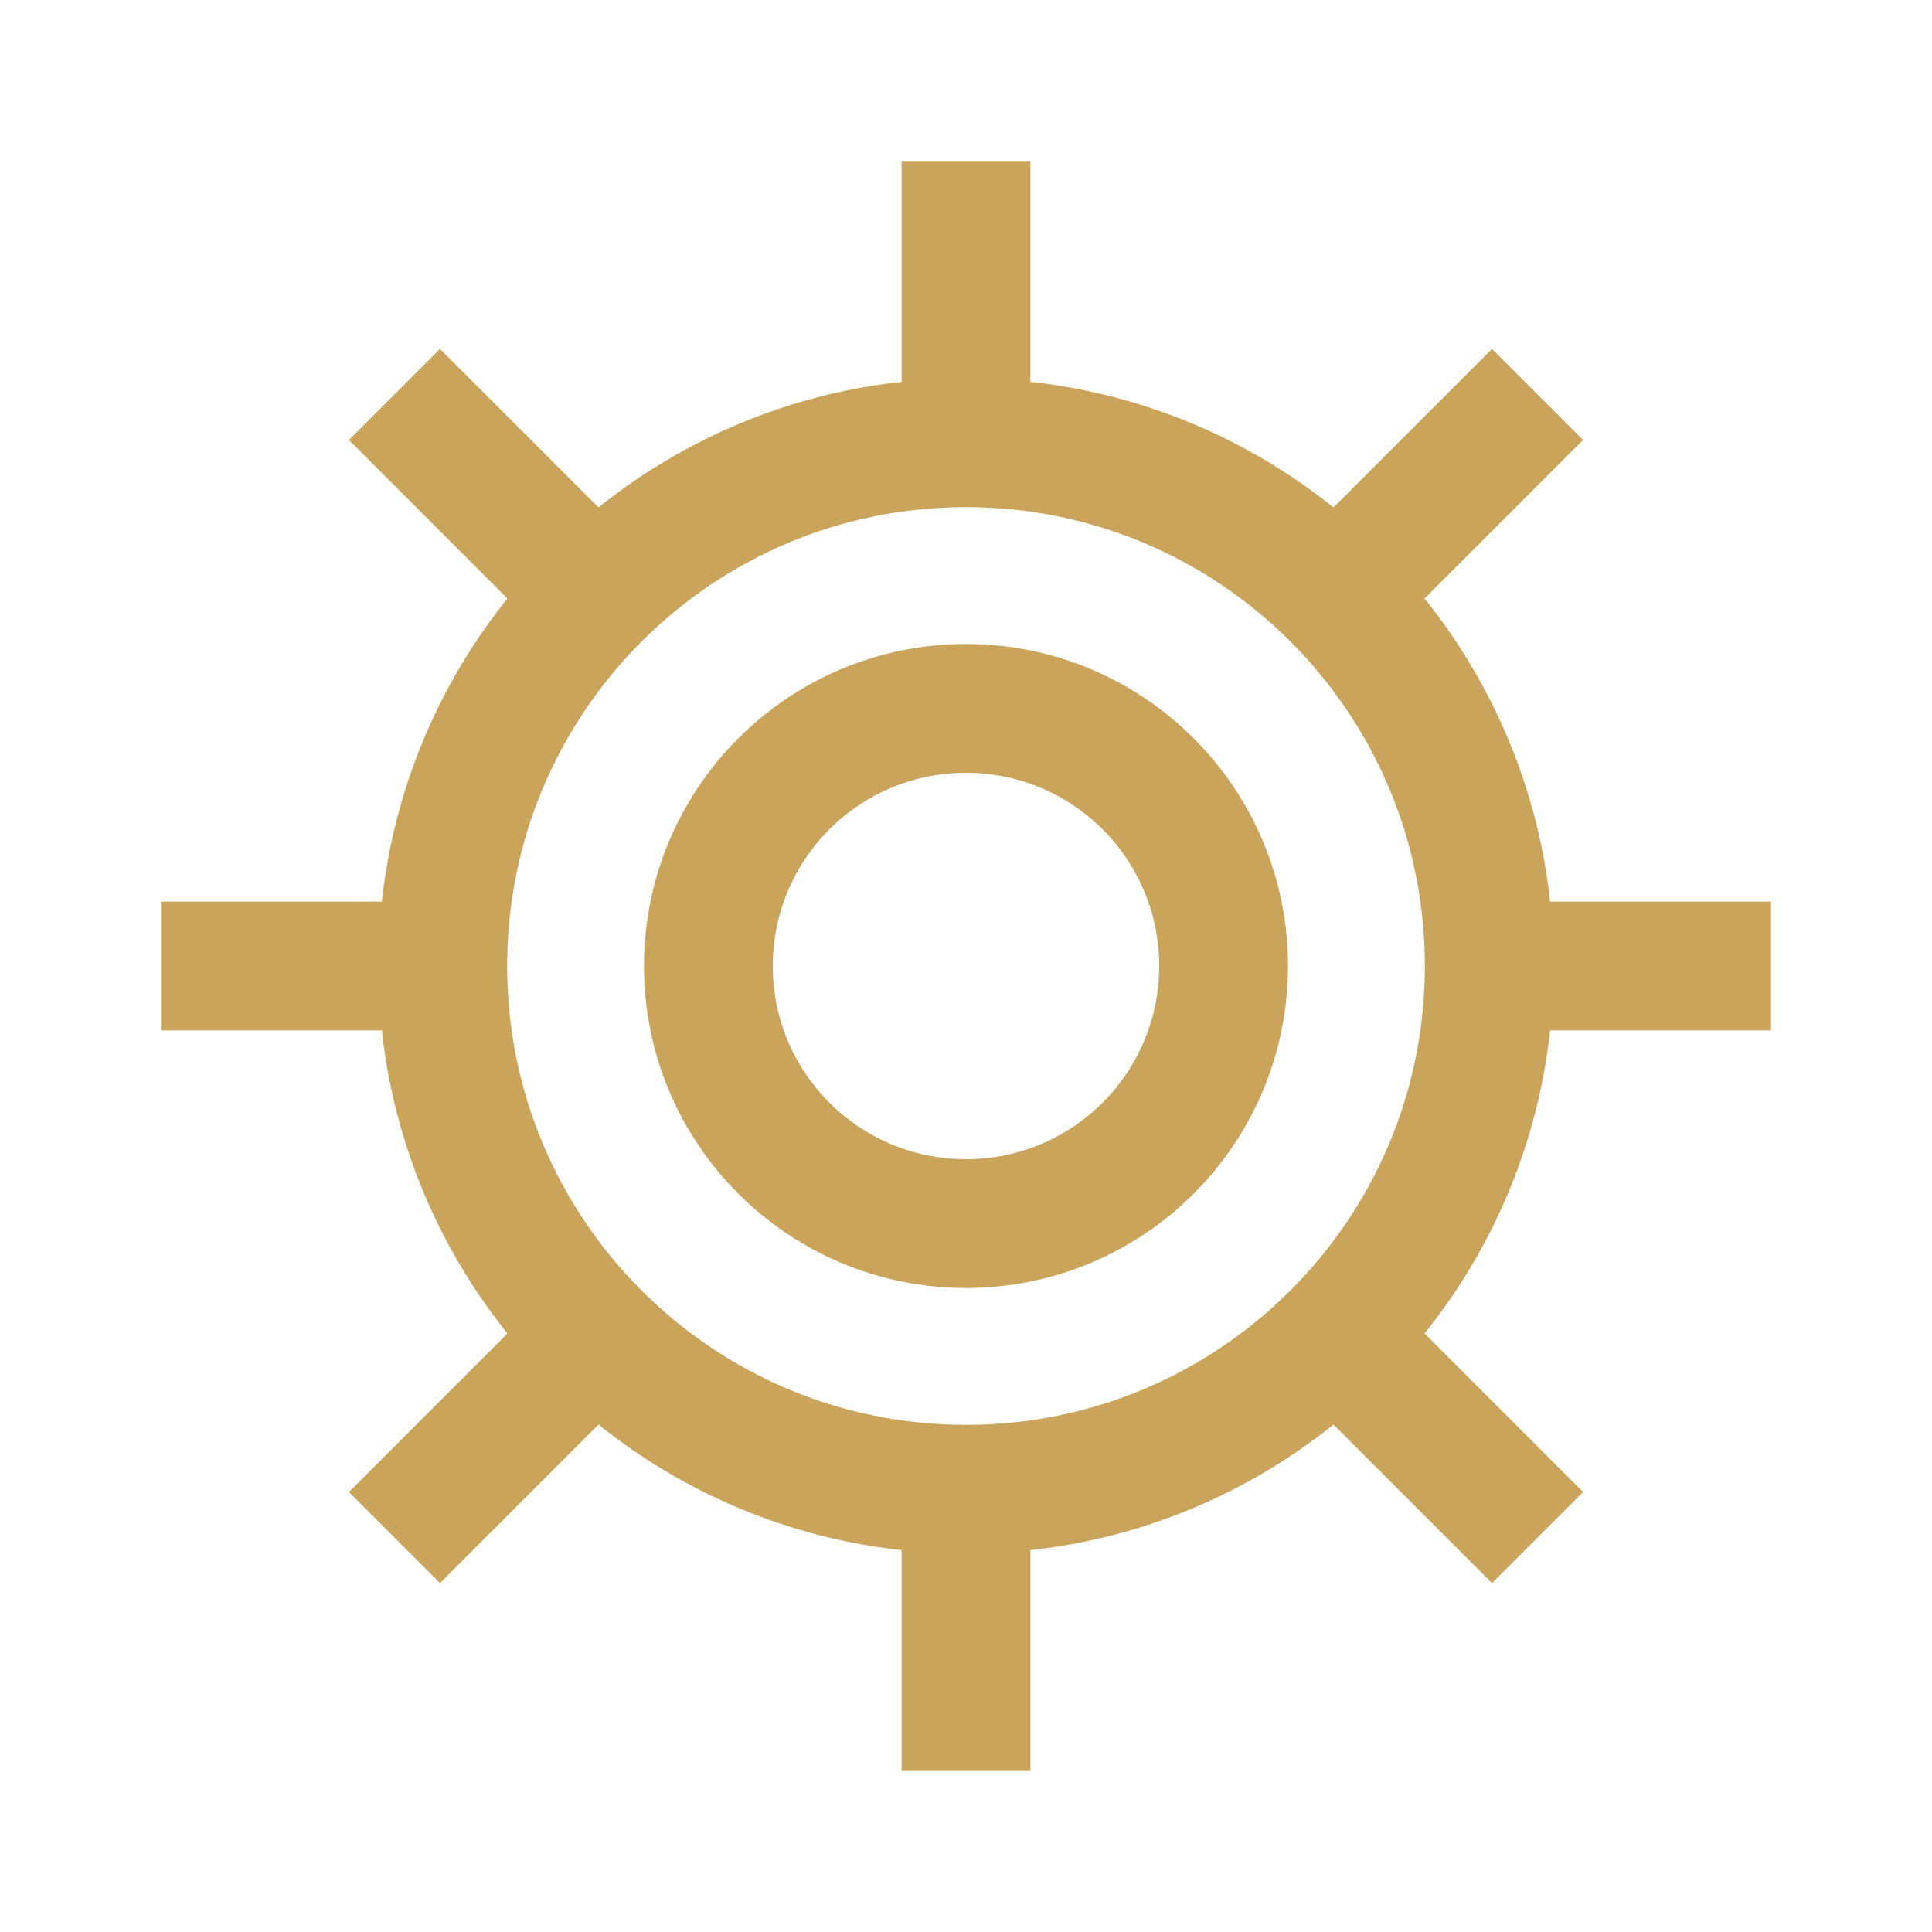
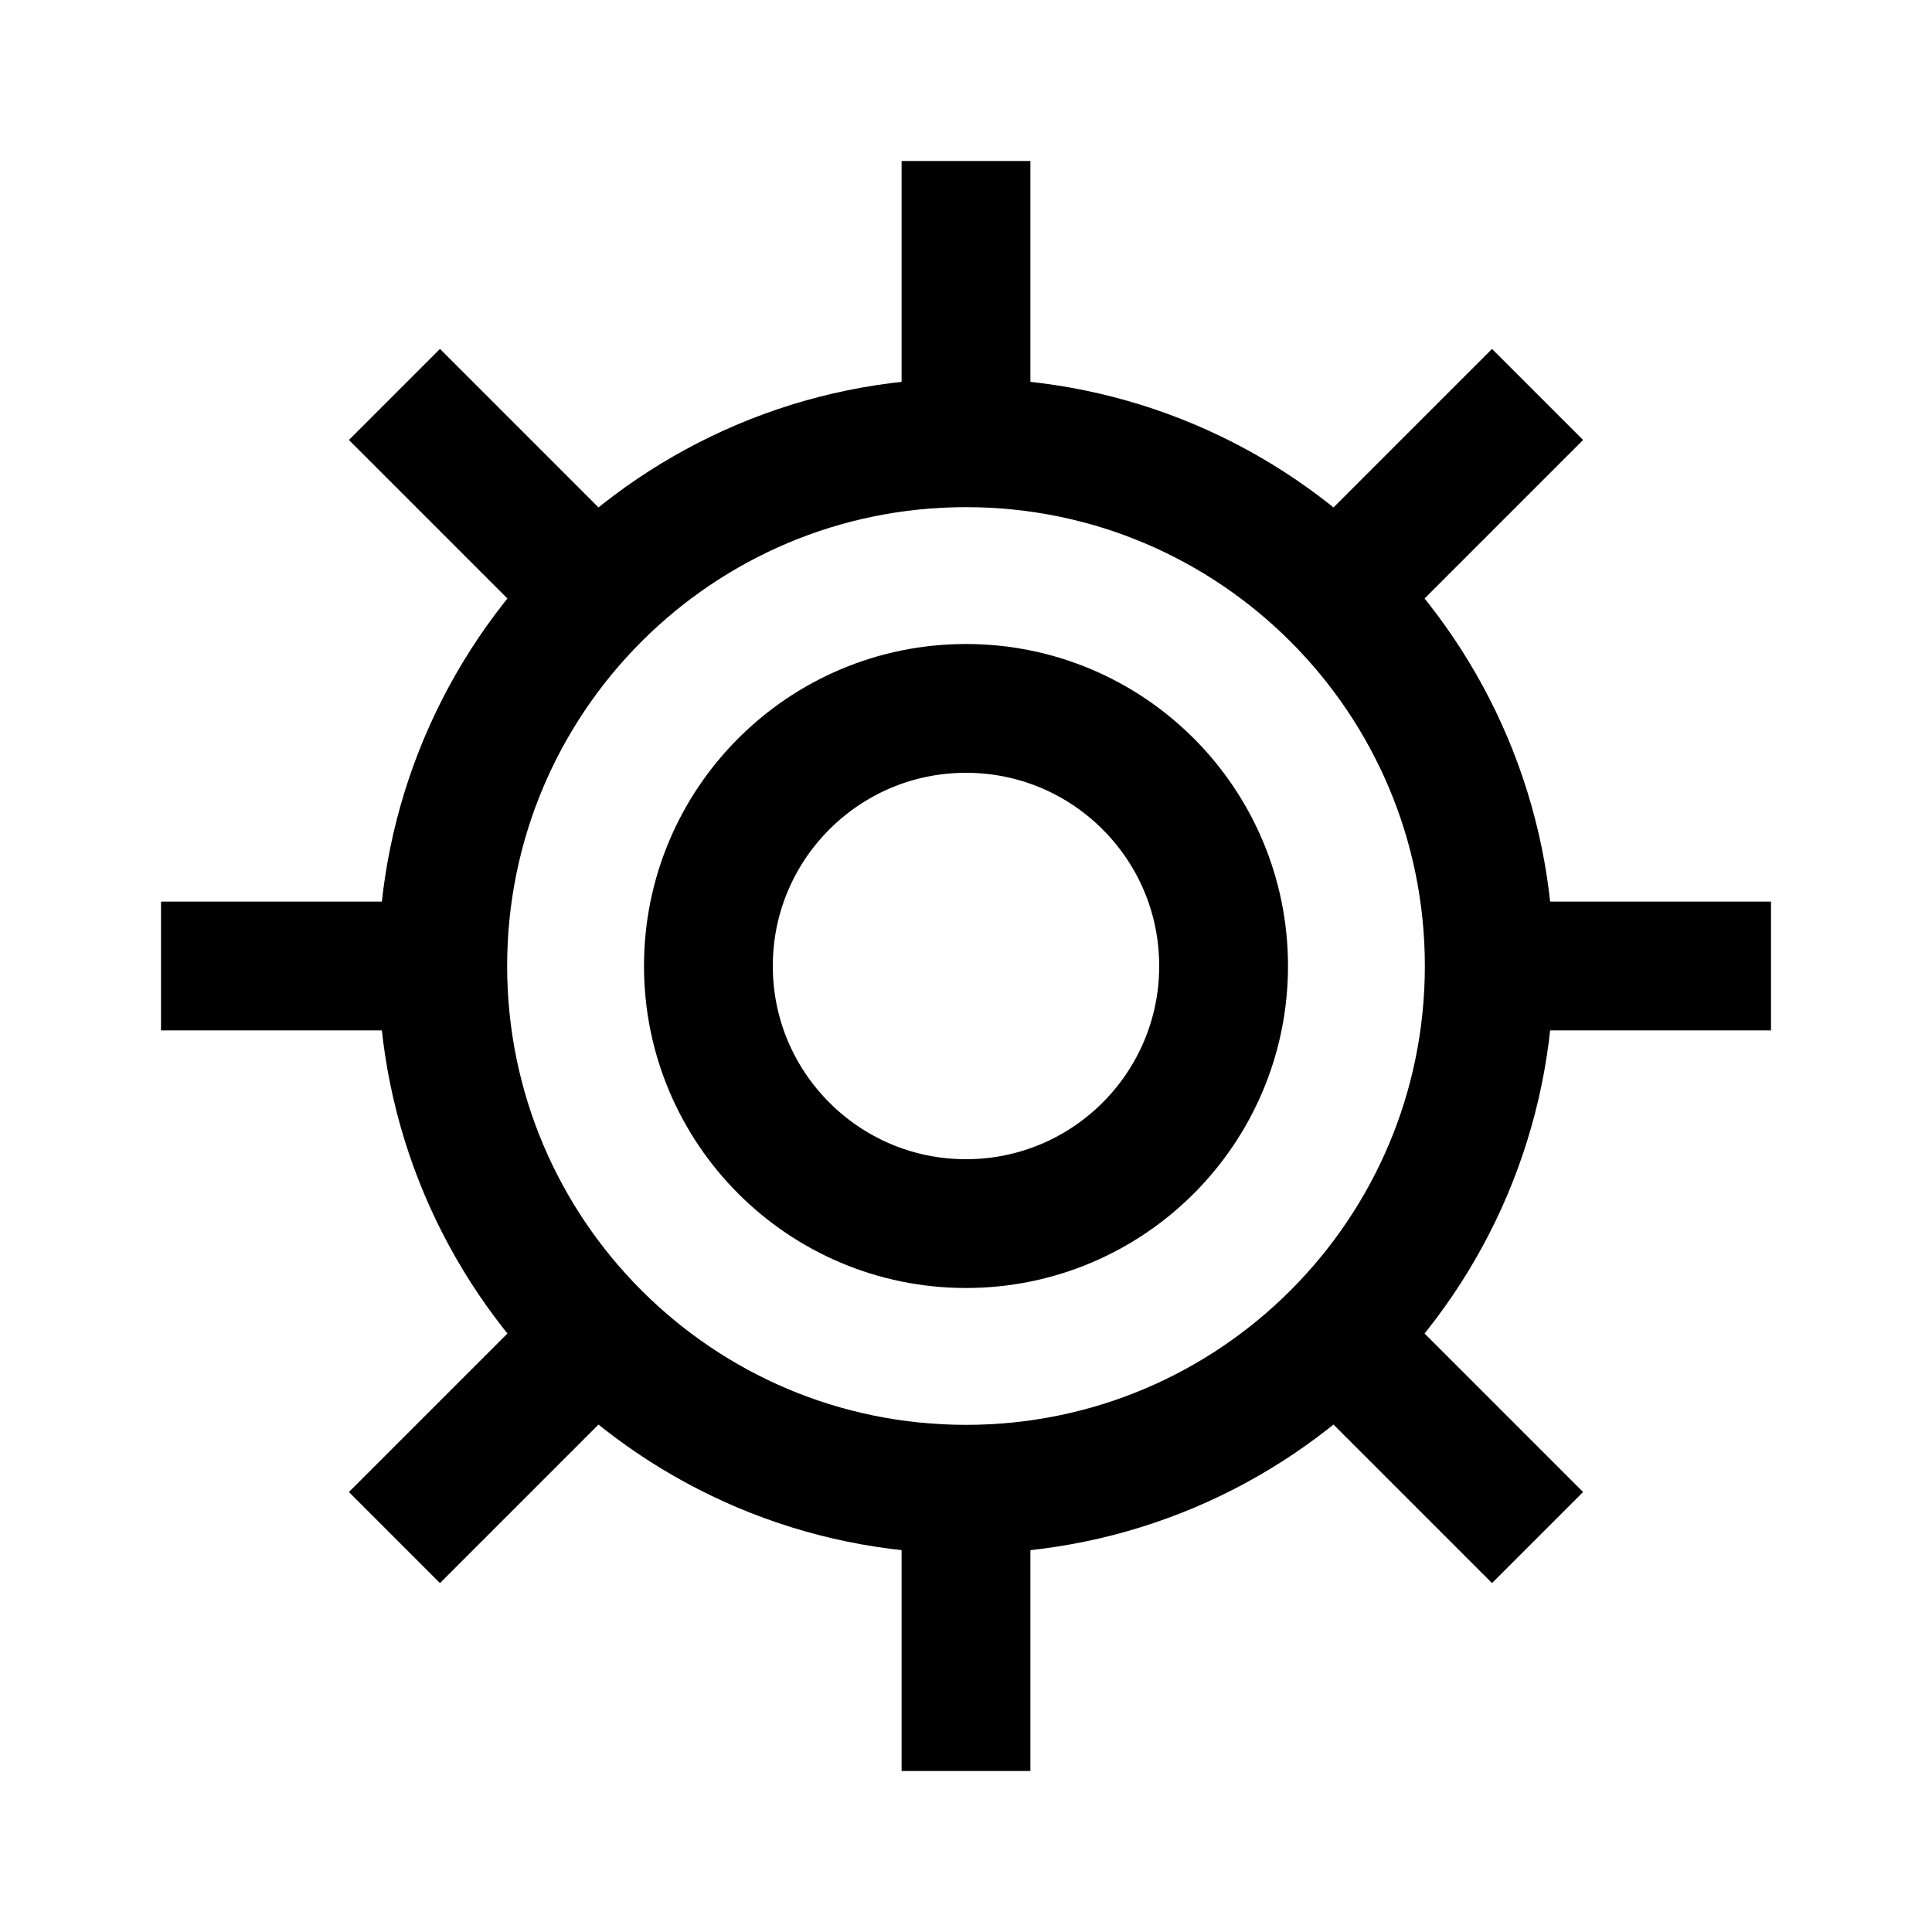
- <svg xmlns="http://www.w3.org/2000/svg" width="30" height="30" viewBox="0 0 24 24" fill="none" stroke="#C9A45A" stroke-width="1.6">
+ <svg xmlns="http://www.w3.org/2000/svg" width="30" height="30" viewBox="0 0 24 24" fill="none" stroke="currentColor" stroke-width="1.6">
  <circle cx="12" cy="12" r="3.2" />
  <path d="M12 2v3M12 19v3M2 12h3M19 12h3M4.9 4.9l2.1 2.1M17 17l2.1 2.1M4.9 19.1L7 17M17 7l2.1-2.1" />
  <circle cx="12" cy="12" r="6.5" />
</svg>
